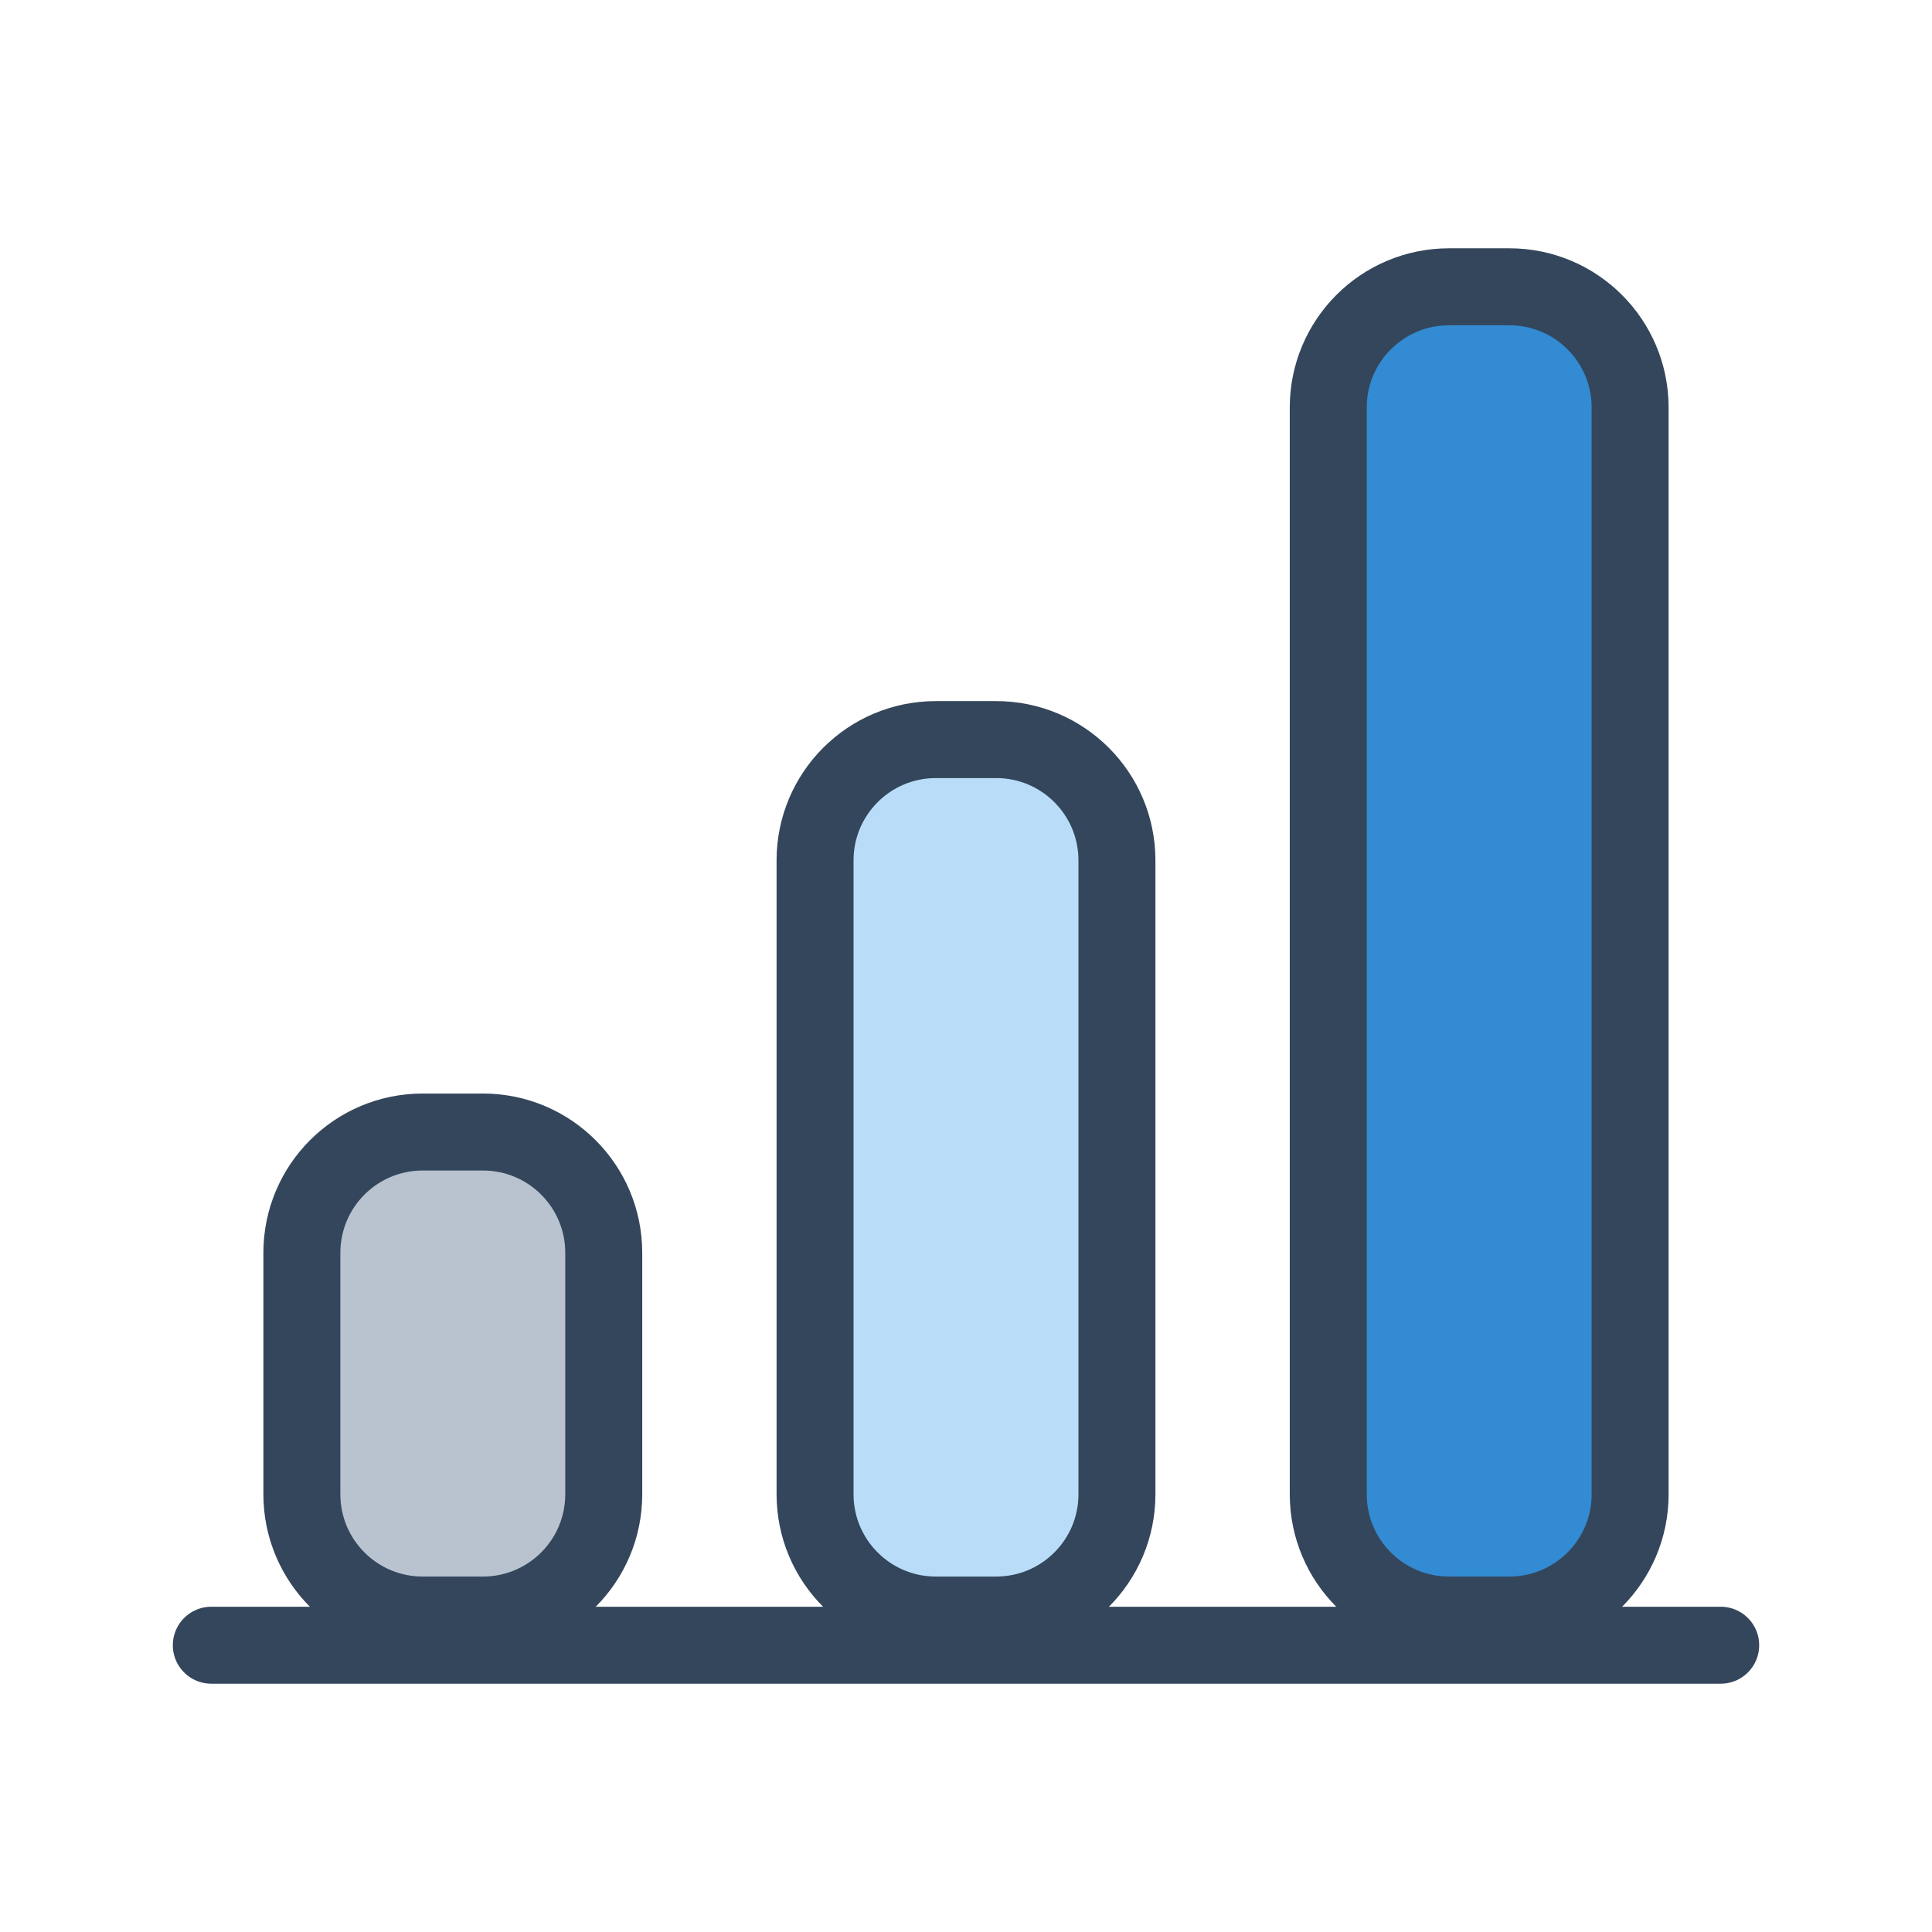
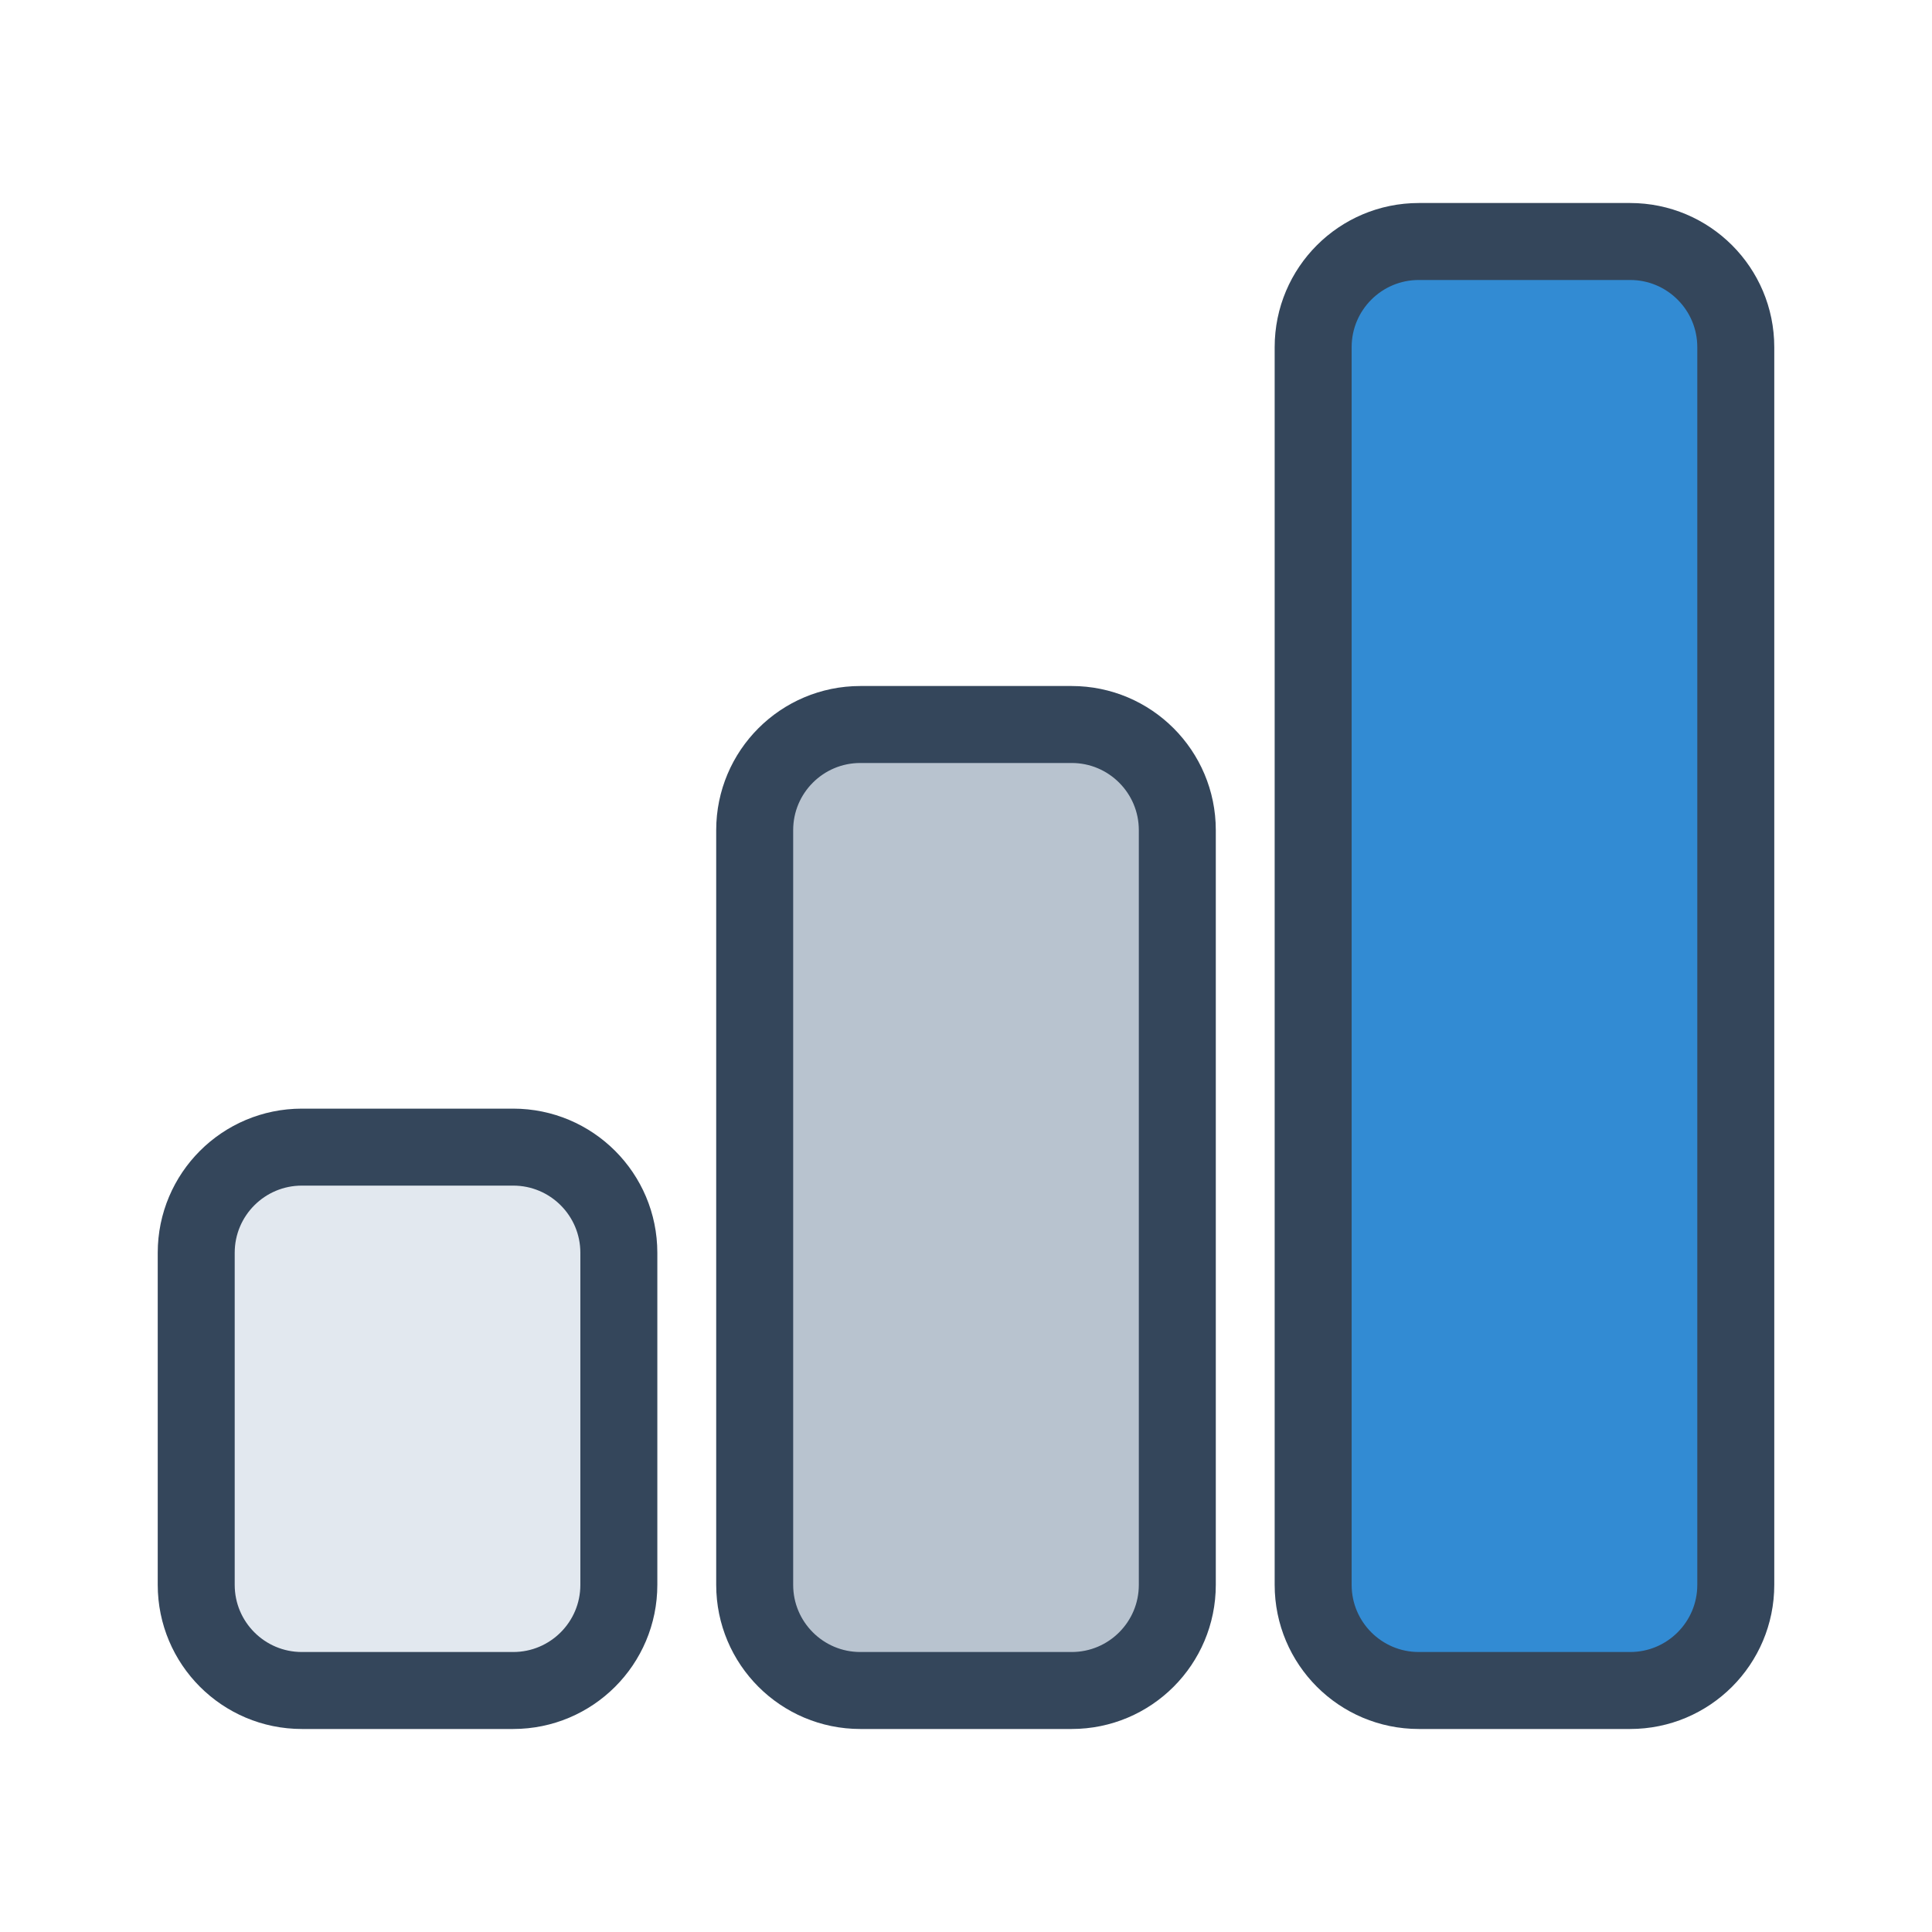
<svg xmlns="http://www.w3.org/2000/svg" viewBox="0 0 64 64">
-   <path d="M14 37.5L16 37.5A4 4 0 0 1 20 41.5L20 49.5A4 4 0 0 1 16 53.5L14 53.5A4 4 0 0 1 10 49.5L10 41.5A4 4 0 0 1 14 37.5Z" fill="#b8c3cf" stroke="#34465b" stroke-width="2.55" stroke-linejoin="round" stroke-linecap="round" />
-   <path d="M31 24.5L33 24.5A4 4 0 0 1 37 28.5L37 49.5A4 4 0 0 1 33 53.5L31 53.5A4 4 0 0 1 27 49.5L27 28.5A4 4 0 0 1 31 24.5Z" fill="#b9ddf8" stroke="#34465b" stroke-width="2.55" stroke-linejoin="round" stroke-linecap="round" />
-   <path d="M48 9.5L50 9.5A4 4 0 0 1 54 13.5L54 49.5A4 4 0 0 1 50 53.5L48 53.5A4 4 0 0 1 44 49.5L44 13.5A4 4 0 0 1 48 9.5Z" fill="#328bd3" stroke="#34465b" stroke-width="2.55" stroke-linejoin="round" stroke-linecap="round" />
-   <path d="M7 54.5L57 54.5" fill="none" stroke="#34465b" stroke-width="2.55" stroke-linejoin="round" stroke-linecap="round" />
+   <path d="M10 38L17 38A3.5 3.5 0 0 1 20.5 41.5L20.5 52.5A3.5 3.5 0 0 1 17 56L10 56A3.5 3.5 0 0 1 6.5 52.5L6.5 41.5A3.5 3.5 0 0 1 10 38Z" fill="#e2e8ef" stroke="#34465b" stroke-width="2.55" stroke-linejoin="round" stroke-linecap="round" />
+   <path d="M28.5 24L35.5 24A3.5 3.5 0 0 1 39 27.5L39 52.5A3.5 3.5 0 0 1 35.5 56L28.5 56A3.5 3.5 0 0 1 25 52.5L25 27.5A3.5 3.5 0 0 1 28.5 24Z" fill="#b8c3cf" stroke="#34465b" stroke-width="2.55" stroke-linejoin="round" stroke-linecap="round" />
+   <path d="M47 8L54 8A3.5 3.5 0 0 1 57.5 11.5L57.5 52.5A3.5 3.5 0 0 1 54 56L47 56A3.5 3.5 0 0 1 43.5 52.5L43.5 11.5A3.5 3.5 0 0 1 47 8Z" fill="#328bd3" stroke="#34465b" stroke-width="2.55" stroke-linejoin="round" stroke-linecap="round" />
</svg>
